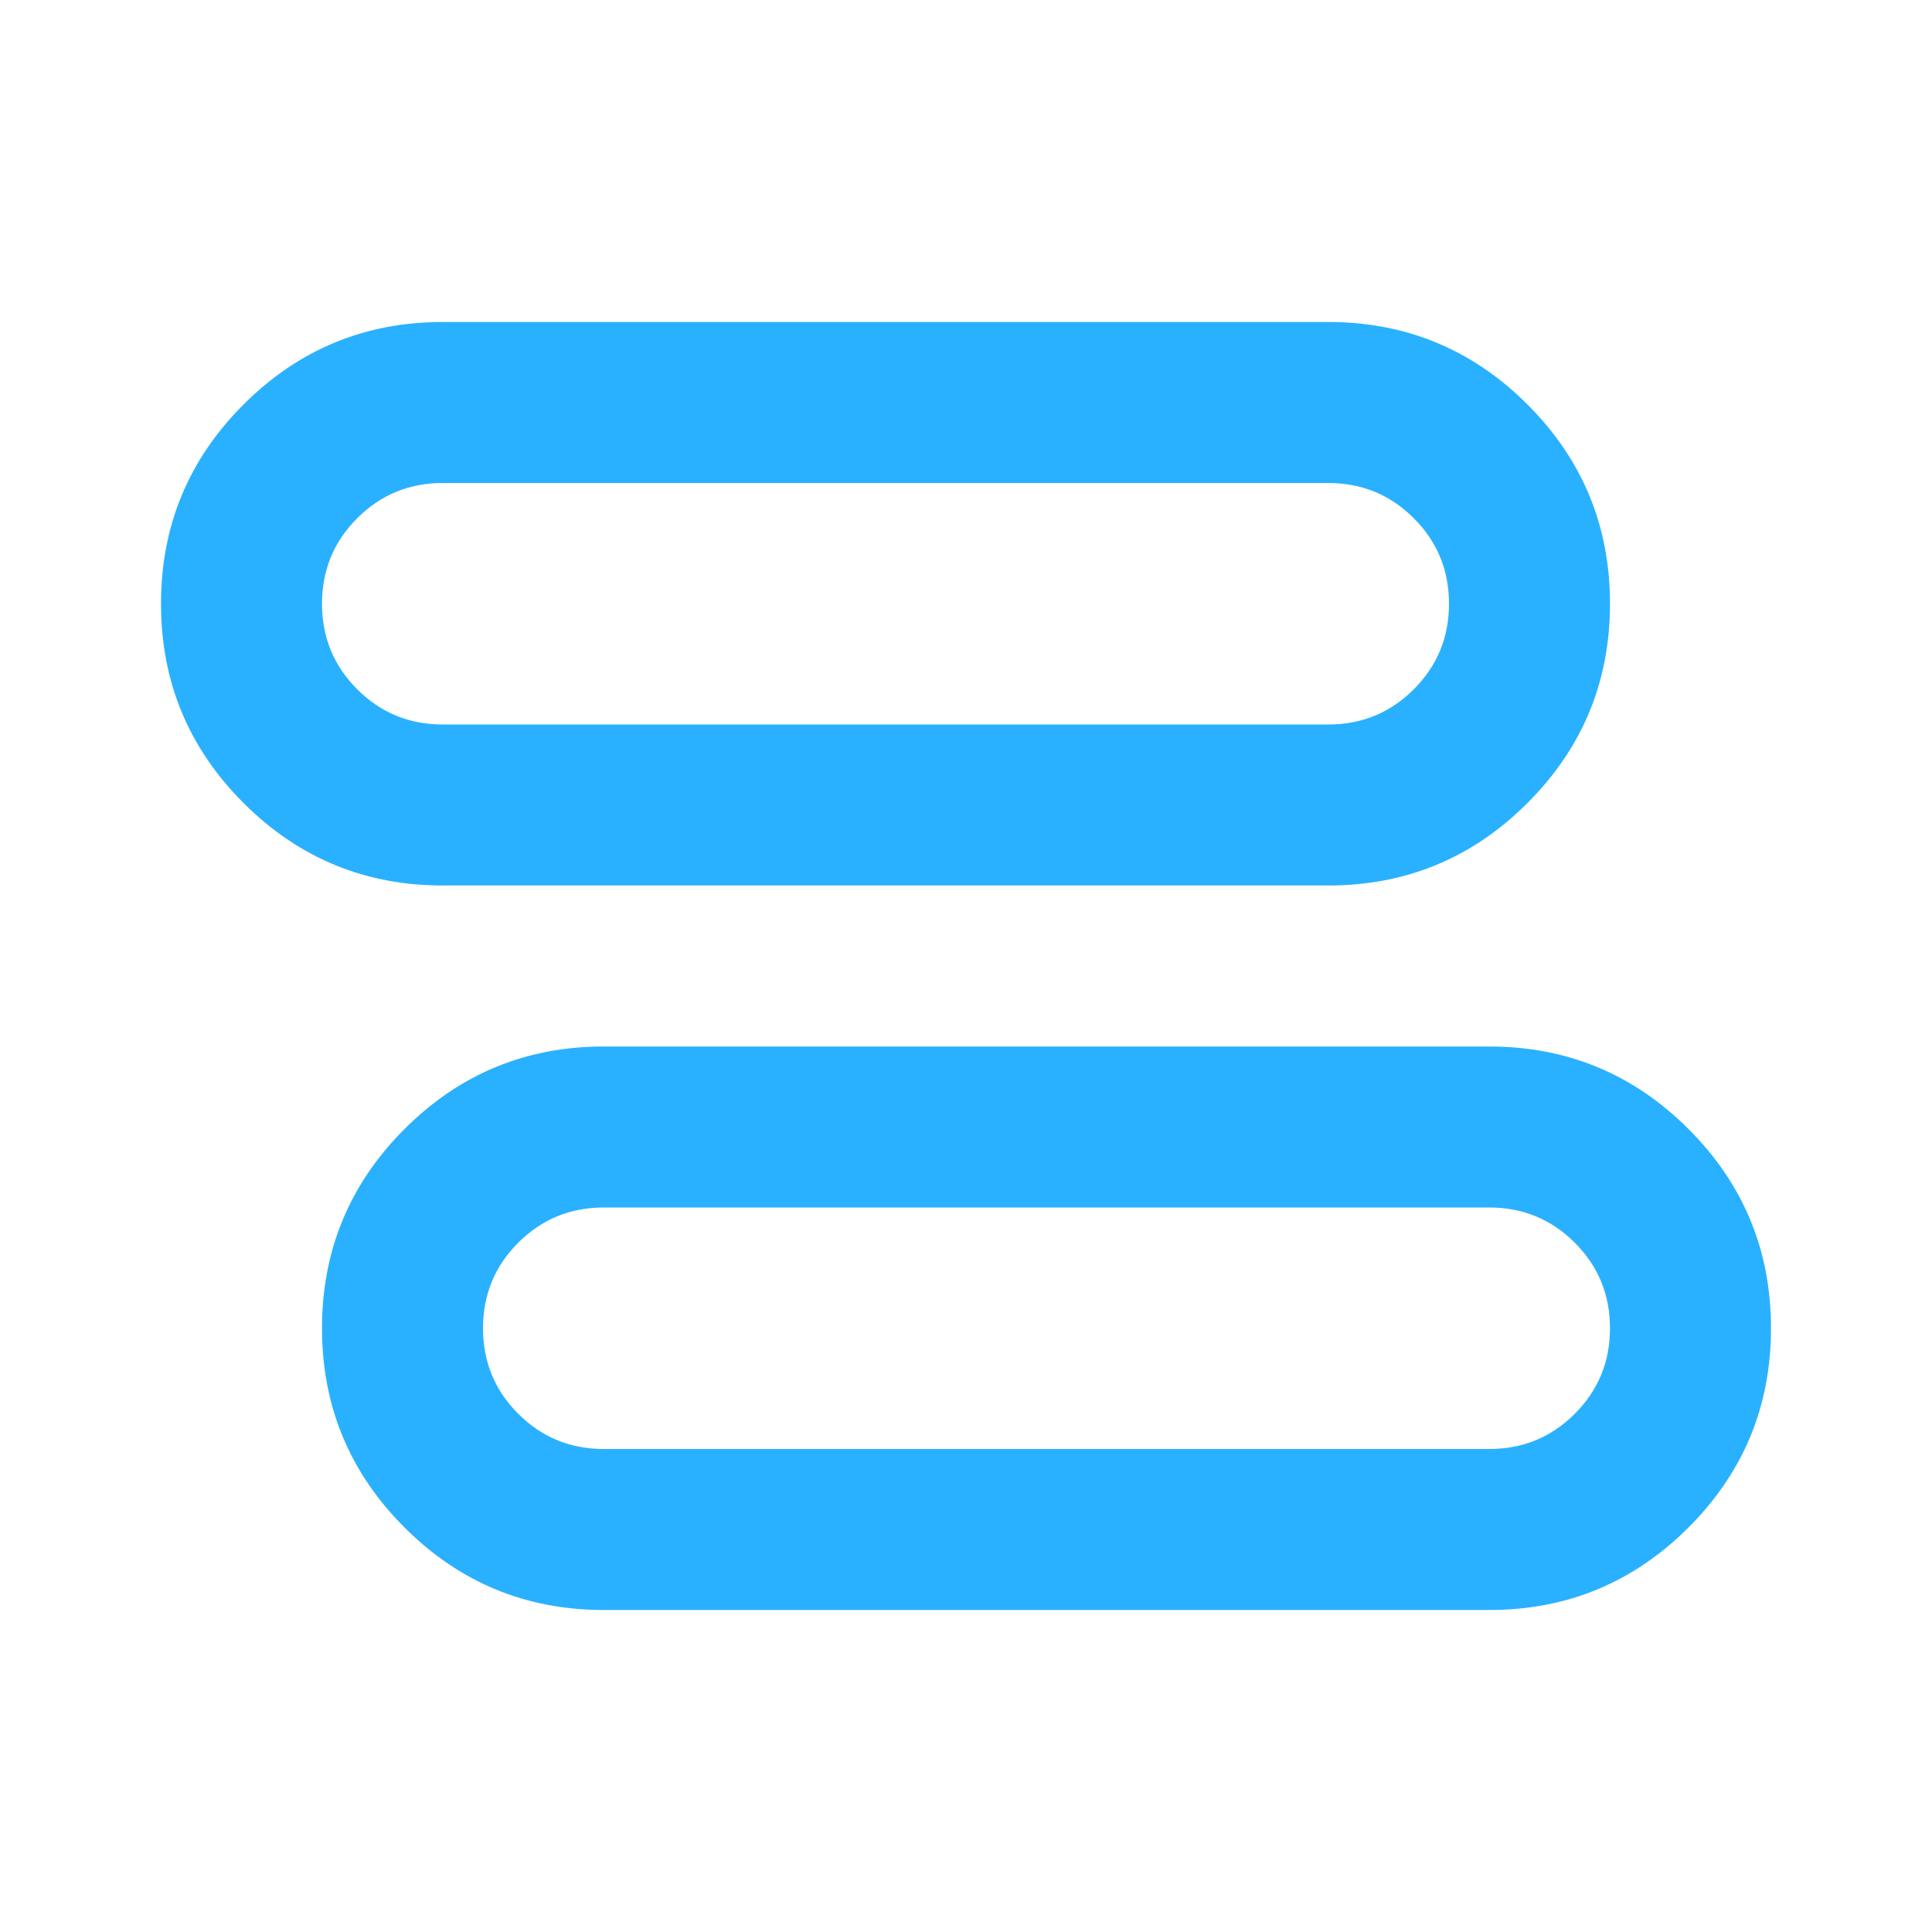
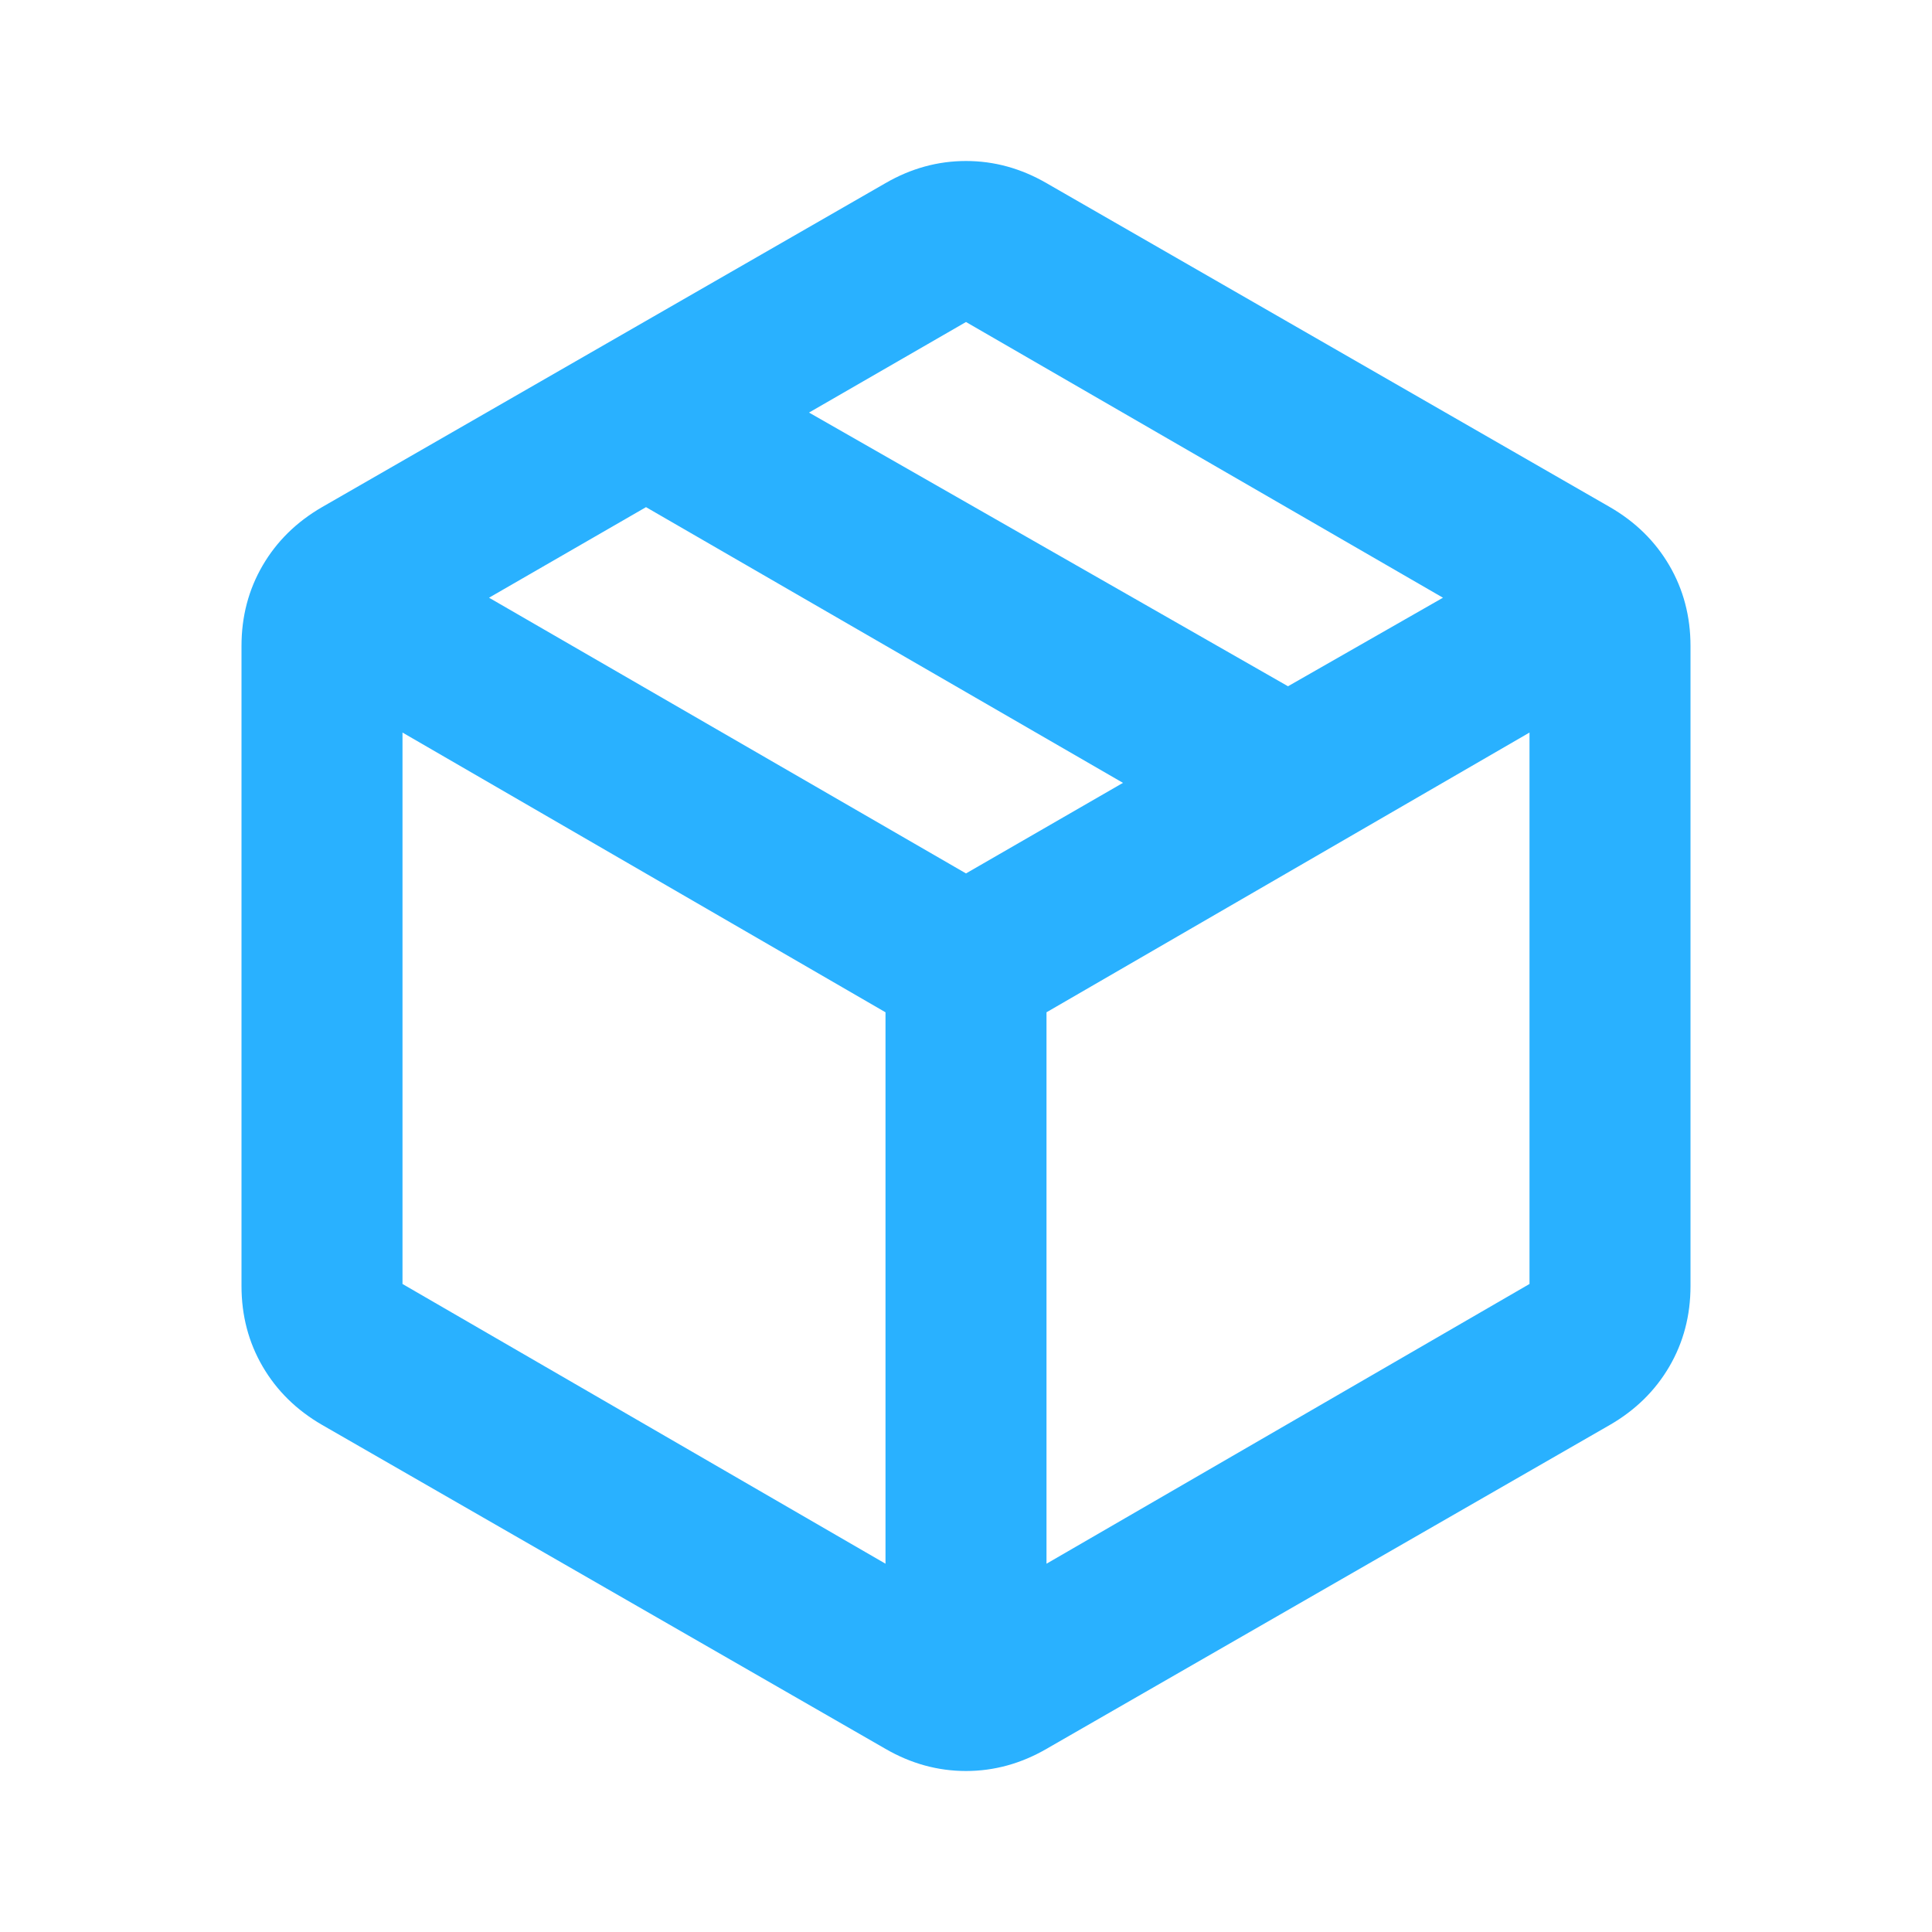
<svg xmlns="http://www.w3.org/2000/svg" height="24px" viewBox="0 -960 960 960" width="24px" fill="#29b1ffff">
-   <path d="M300-160q-58 0-99-41t-41-99q0-58 41-99t99-41h440q58 0 99 41t41 99q0 58-41 99t-99 41H300Zm0-80h440q25 0 42.5-17.5T800-300q0-25-17.5-42.5T740-360H300q-25 0-42.5 17.5T240-300q0 25 17.5 42.5T300-240Zm-80-280q-58 0-99-41t-41-99q0-58 41-99t99-41h440q58 0 99 41t41 99q0 58-41 99t-99 41H220Zm0-80h440q25 0 42.5-17.5T720-660q0-25-17.5-42.5T660-720H220q-25 0-42.5 17.5T160-660q0 25 17.5 42.5T220-600Zm300 300Zm-80-360Z" />
+   <path d="M440-183v-274L200-596v274l240 139Zm80 0 240-139v-274L520-457v274Zm-80 92L160-252q-19-11-29.5-29T120-321v-318q0-22 10.5-40t29.5-29l280-161q19-11 40-11t40 11l280 161q19 11 29.5 29t10.5 40v318q0 22-10.5 40T800-252L520-91q-19 11-40 11t-40-11Zm200-528 77-44-237-137-78 45 238 136Zm-160 93 78-45-237-137-78 45 237 137Z" />
</svg>
